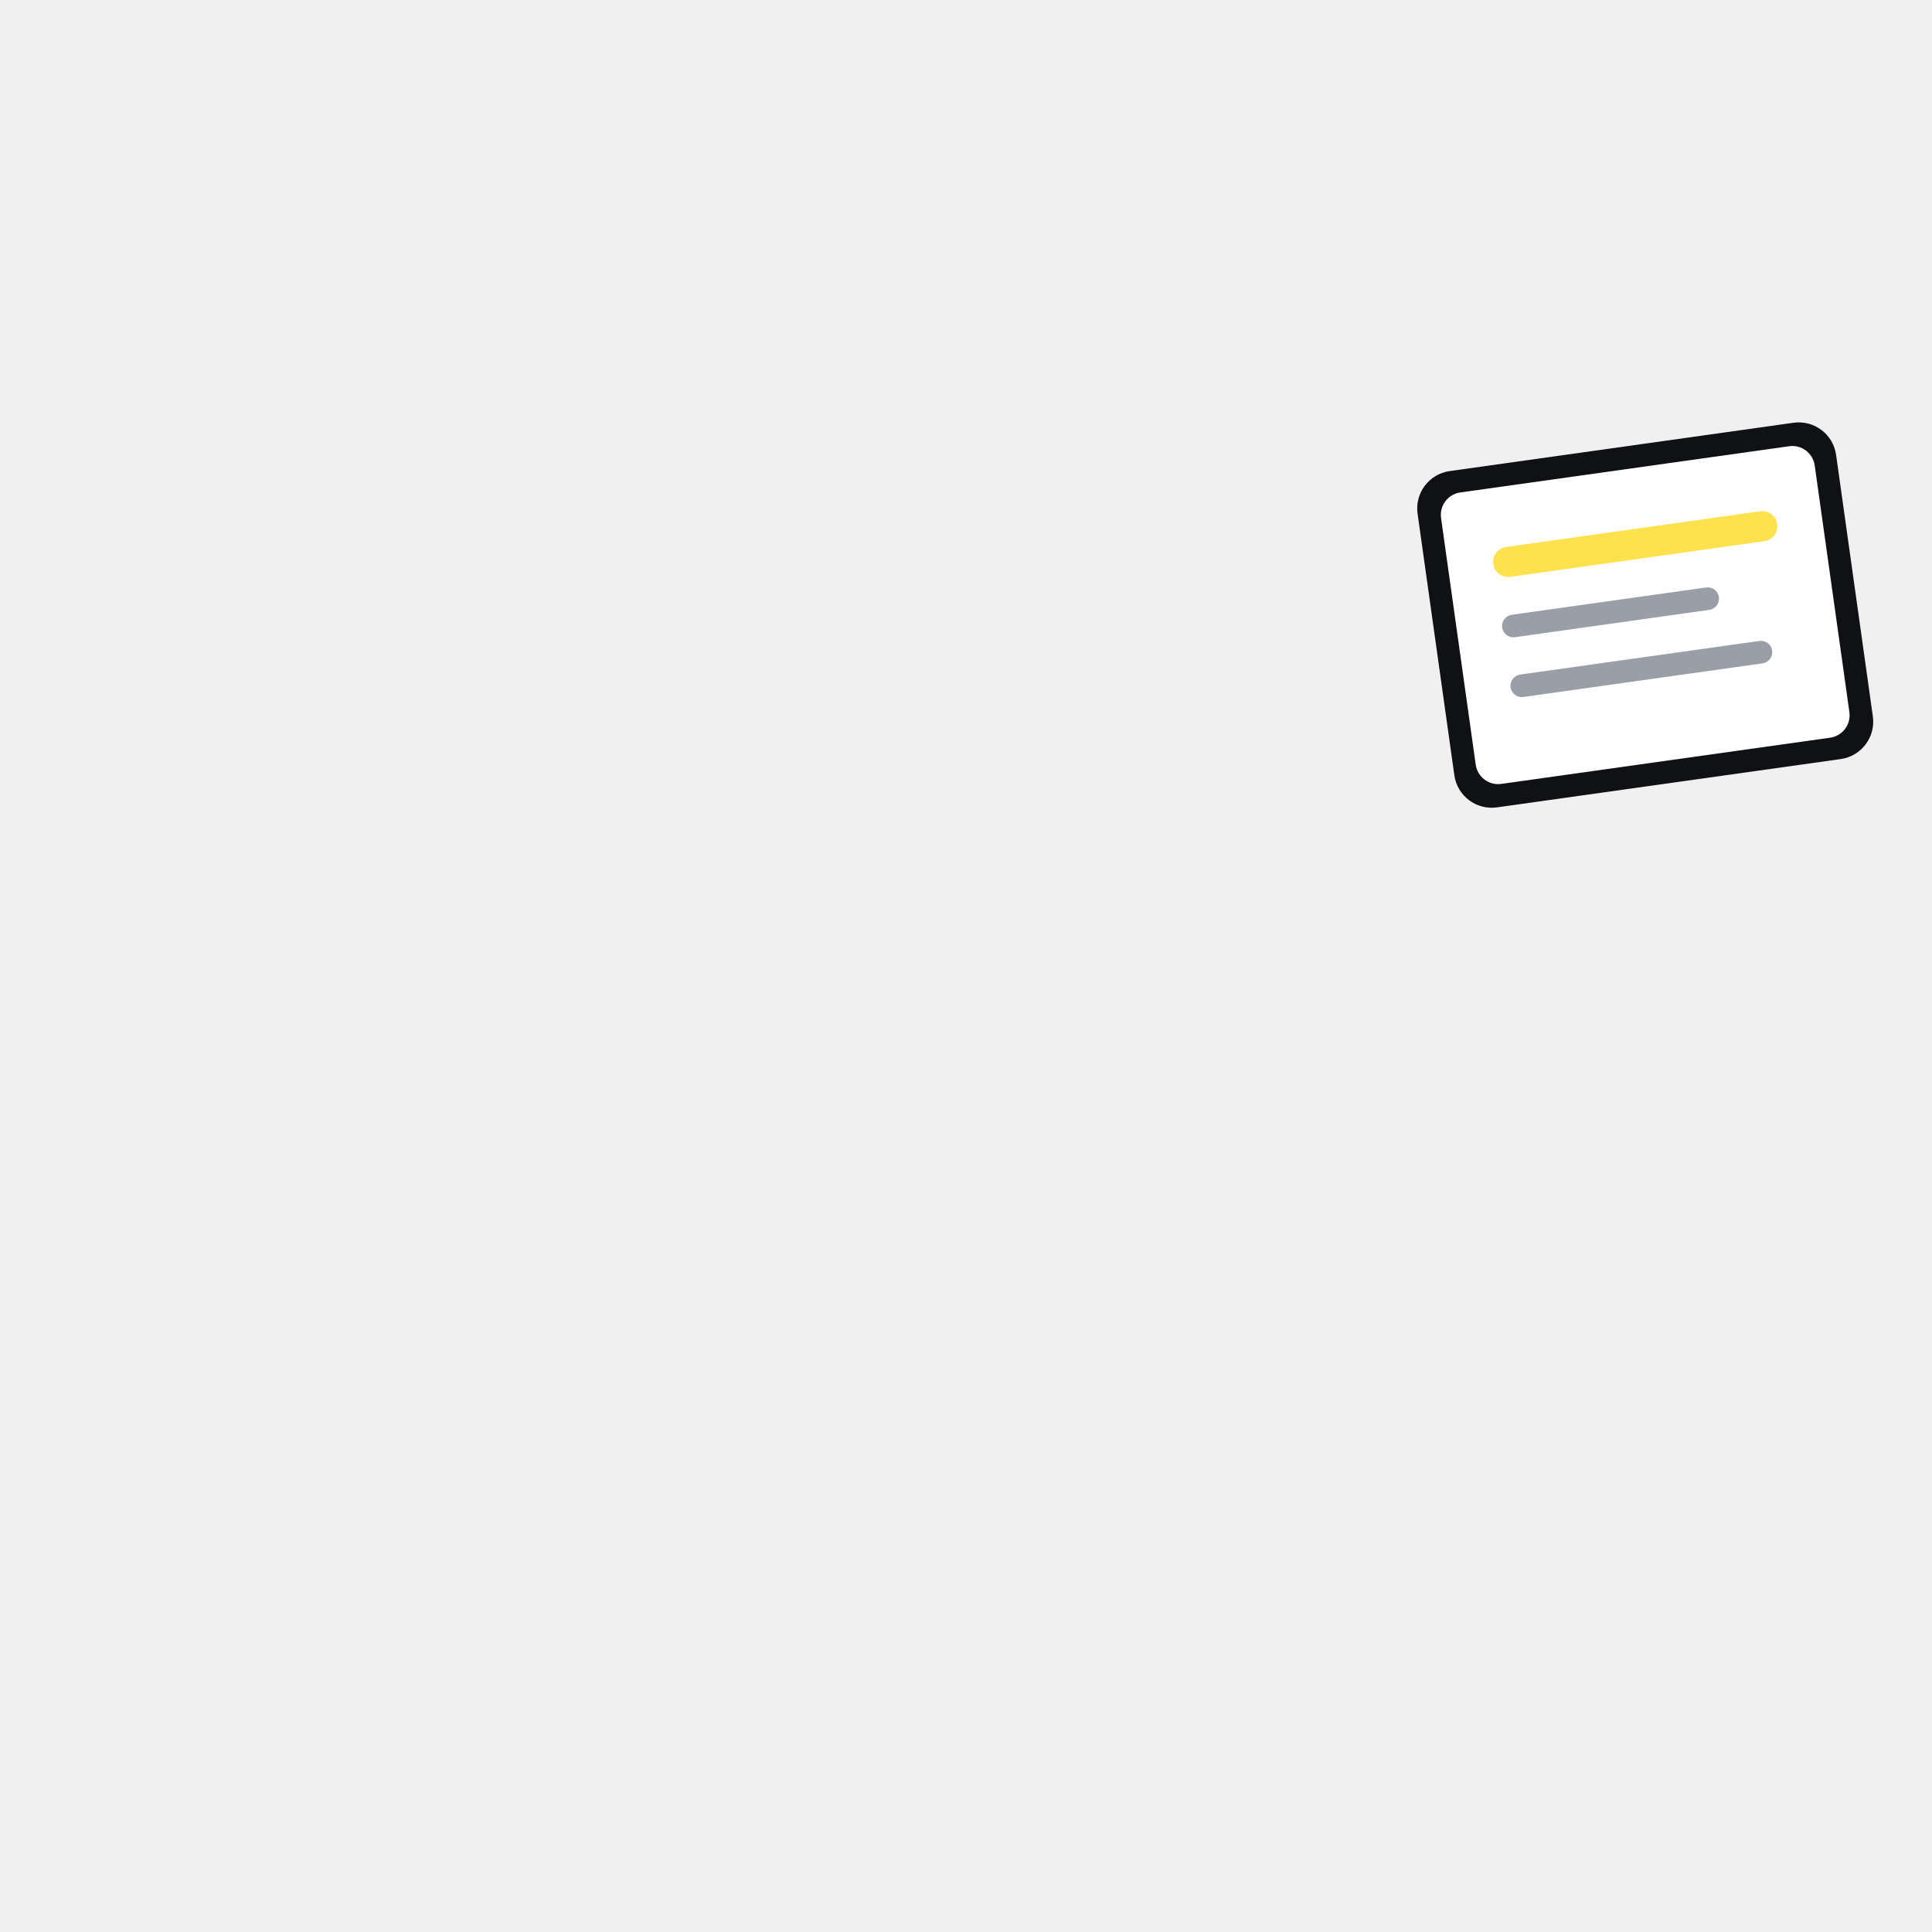
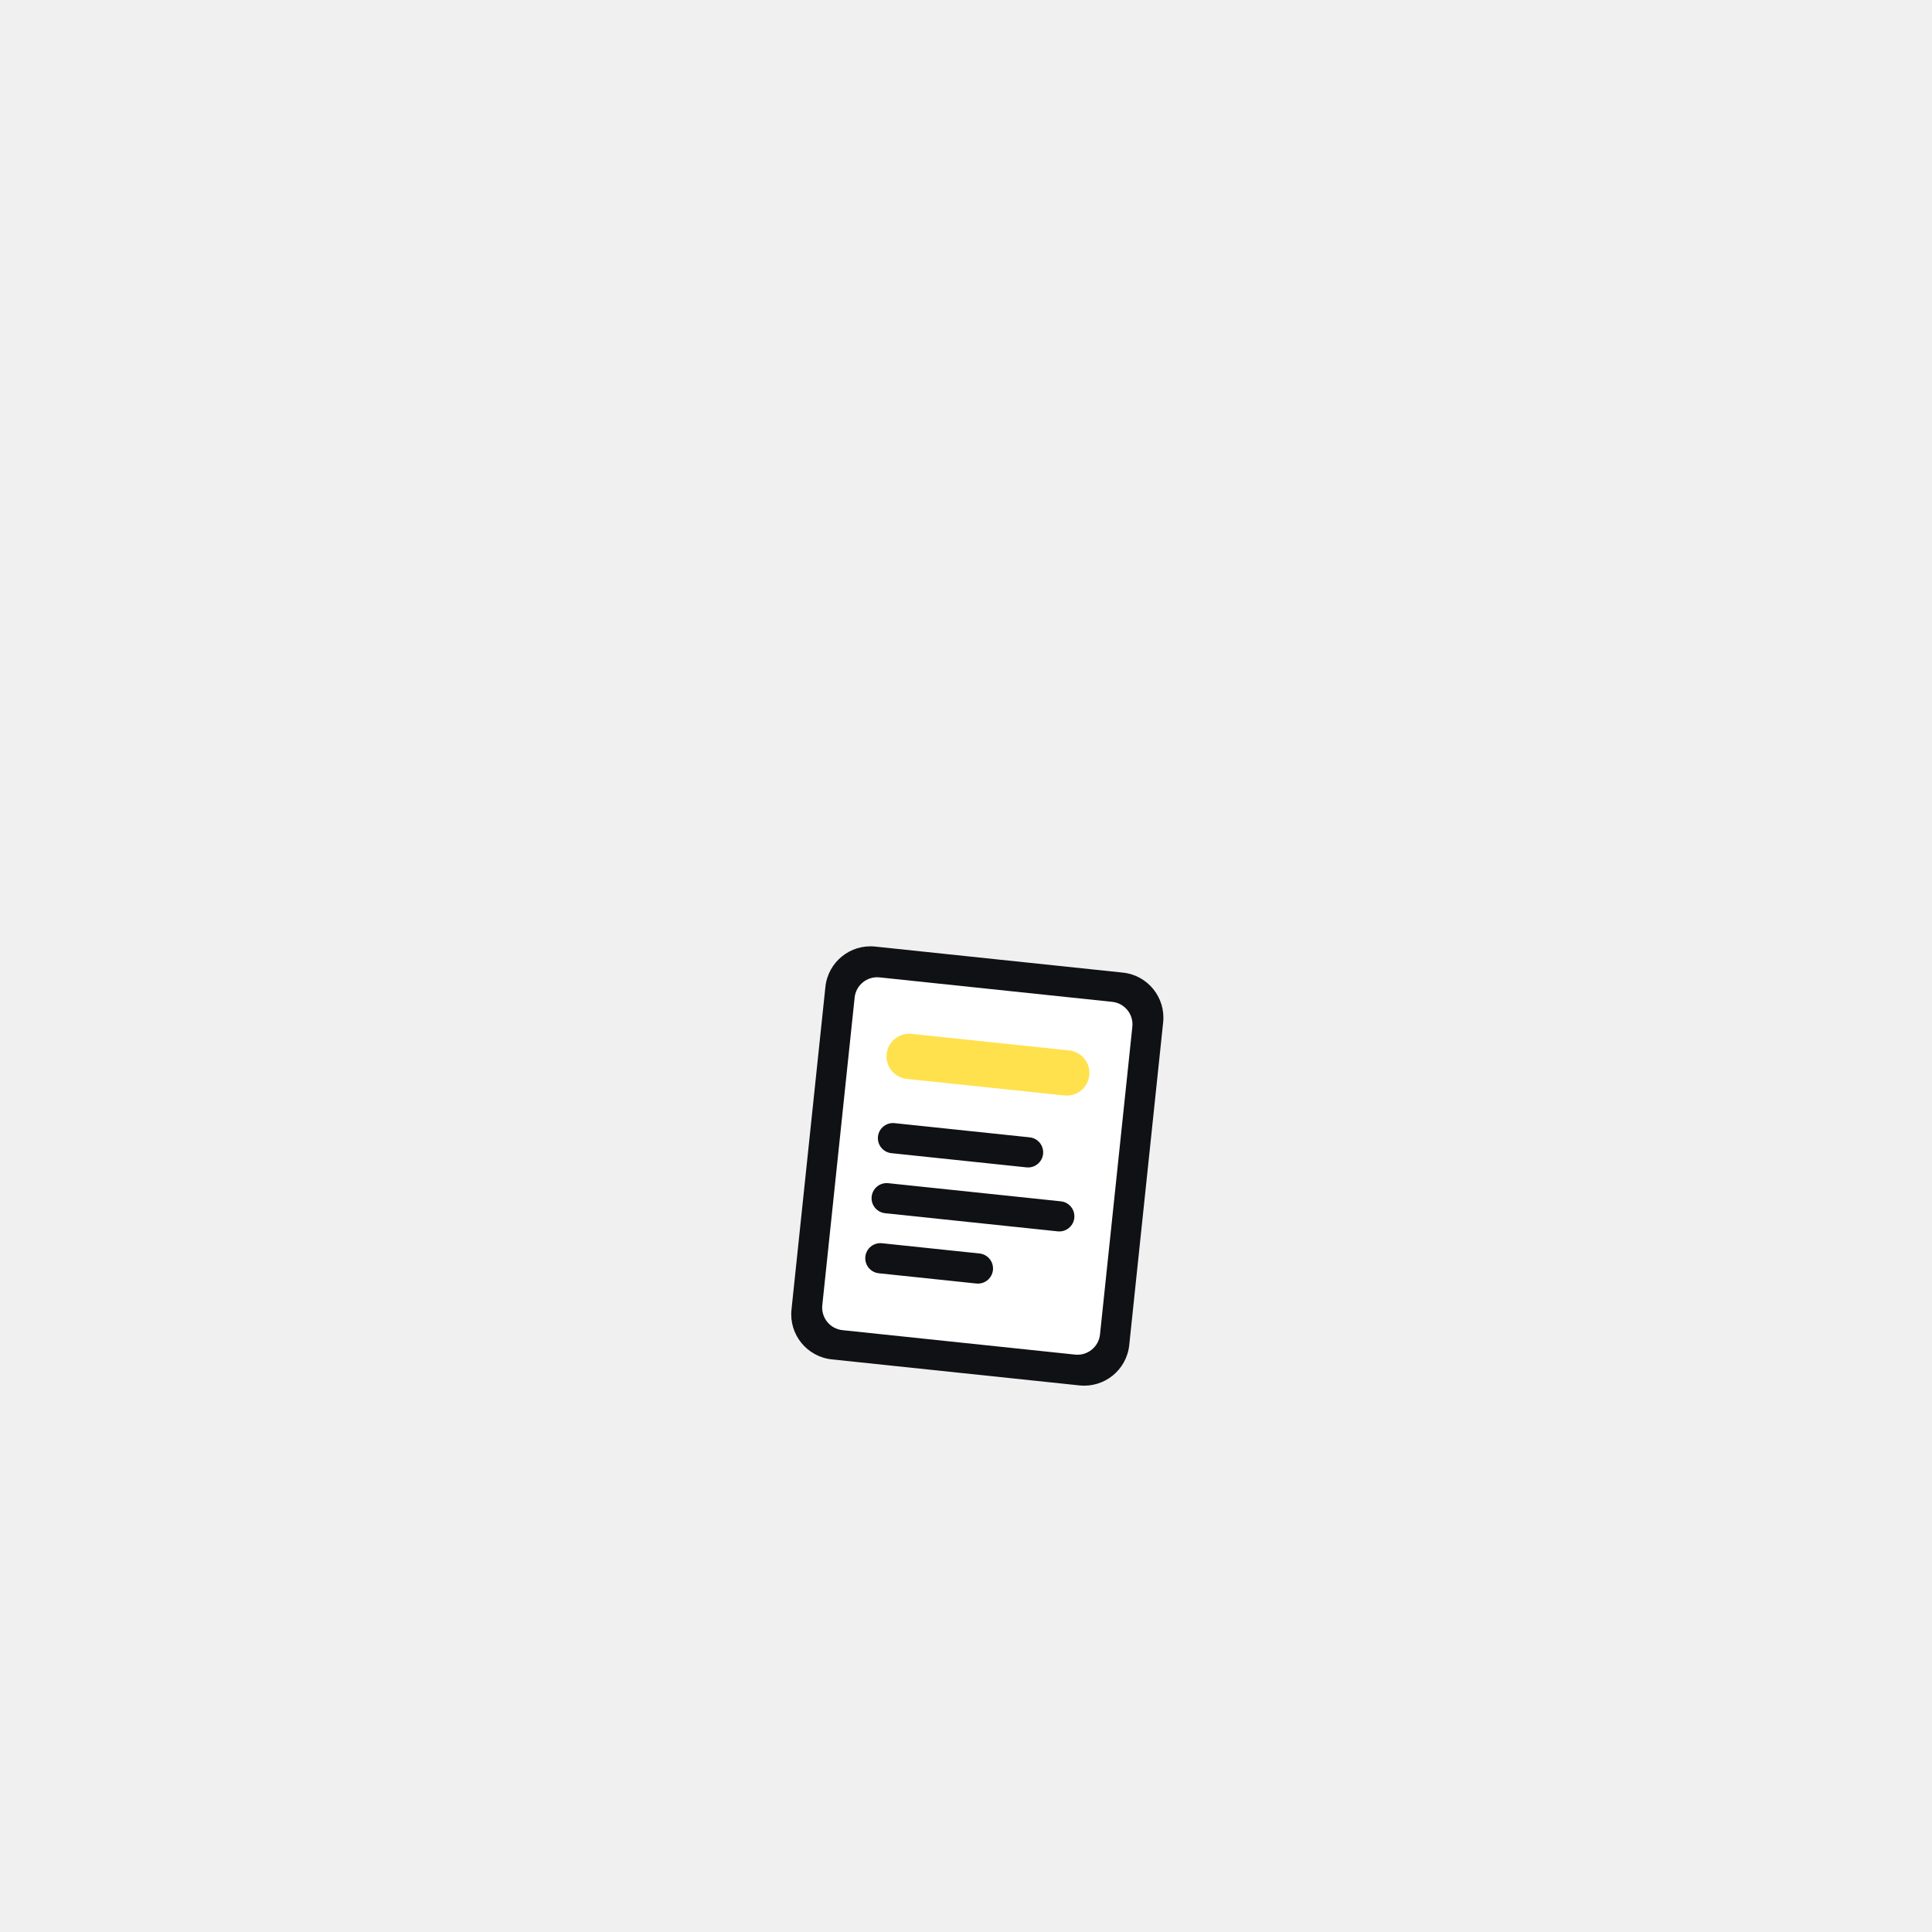
<svg xmlns="http://www.w3.org/2000/svg" viewBox="0 0 512 512">
-   <g transform="rotate(-8 436 163)">
-     <rect x="380" y="118" width="112" height="90" rx="10" fill="#101114" />
-     <rect x="386" y="124" width="100" height="78" rx="6" fill="#ffffff" />
-     <rect x="398" y="140" width="76" height="8" rx="4" fill="#ffe14d" />
-     <rect x="398" y="158" width="58" height="6" rx="3" fill="#9a9ea6" />
-     <rect x="398" y="174" width="70" height="6" rx="3" fill="#9a9ea6" />
+   <g transform="rotate(6 259 309)">
+     <rect x="214" y="254" width="90" height="110" rx="12" fill="#101114" />
+     <rect x="222" y="262" width="74" height="94" rx="6" fill="#ffffff" />
+     <rect x="232" y="276" width="54" height="12" rx="6" fill="#ffe14d" />
+     <rect x="232" y="300" width="44" height="8" rx="4" fill="#101114" />
+     <rect x="232" y="316" width="54" height="8" rx="4" fill="#101114" />
+     <rect x="232" y="332" width="34" height="8" rx="4" fill="#101114" />
  </g>
</svg>
